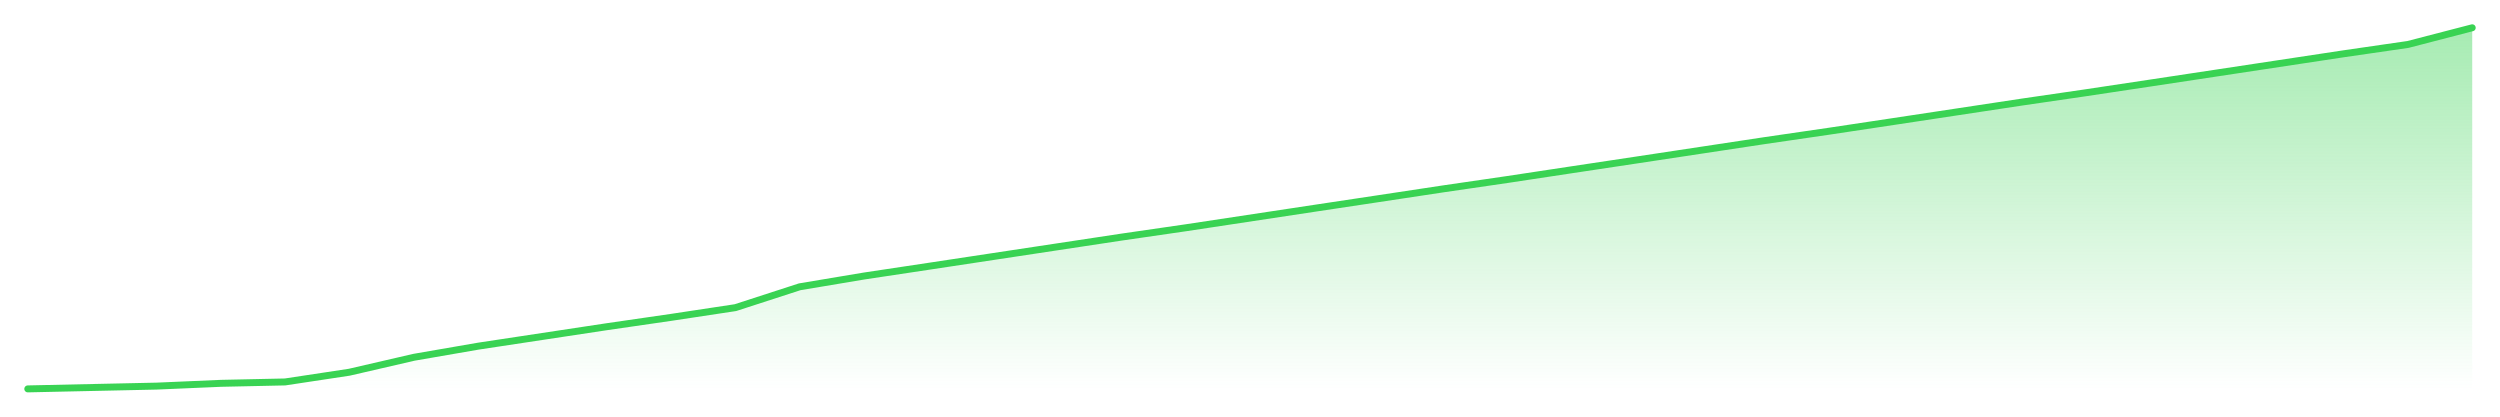
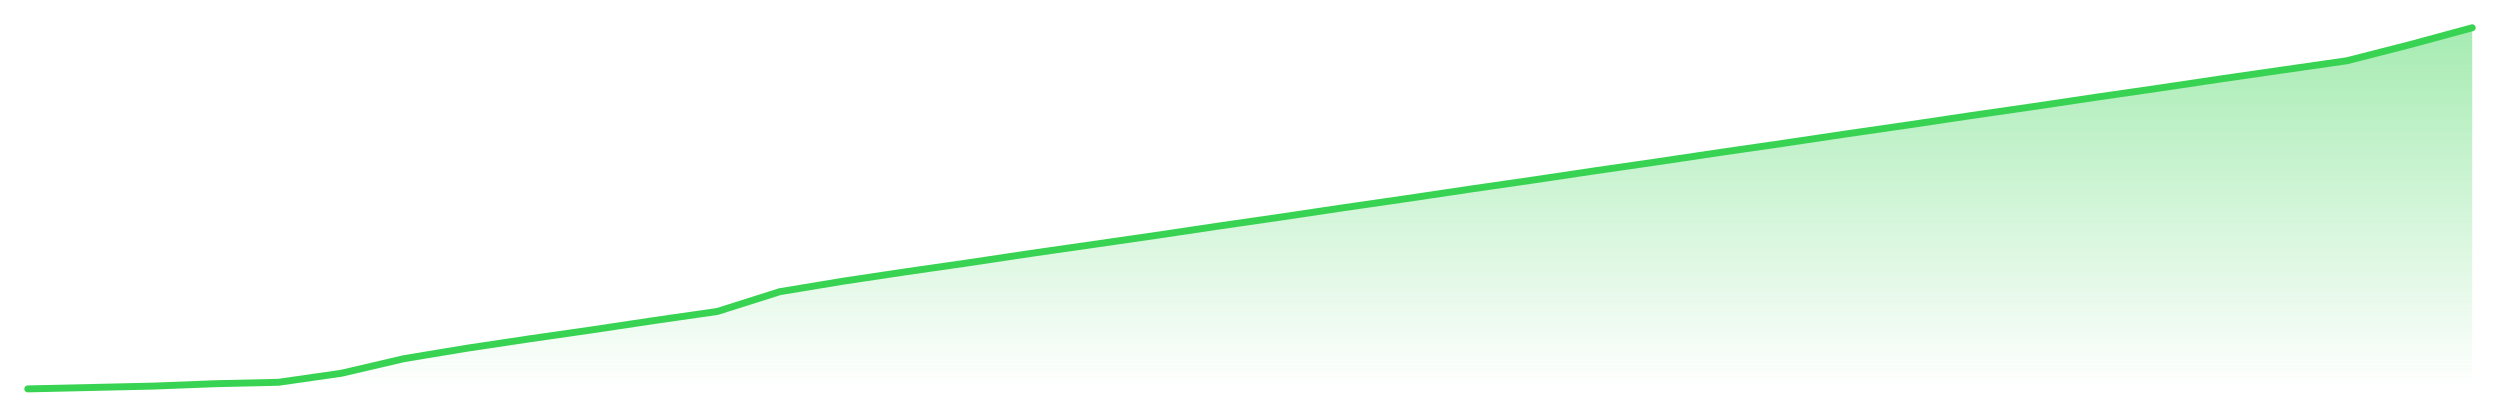
<svg xmlns="http://www.w3.org/2000/svg" viewBox="0 0 720 120" width="720" height="120" role="img" aria-label="Contribution trend">
  <defs>
    <linearGradient id="g" x1="0" y1="0" x2="0" y2="1">
      <stop offset="0%" stop-color="#39d353" stop-opacity="0.45" />
      <stop offset="100%" stop-color="#39d353" stop-opacity="0" />
    </linearGradient>
  </defs>
-   <polygon fill="url(#g)" points="8,112 8.0,112.0 26.5,111.6 45.1,111.2 63.6,110.4 82.1,110.0 100.6,107.2 119.2,102.9 137.7,99.7 156.2,96.9 174.7,94.1 193.3,91.4 211.8,88.6 230.3,82.6 248.8,79.5 267.4,76.7 285.9,73.9 304.4,71.1 322.9,68.3 341.5,65.6 360.0,62.8 378.5,60.0 397.1,57.2 415.6,54.4 434.1,51.7 452.6,48.9 471.2,46.1 489.7,43.3 508.2,40.5 526.7,37.8 545.3,35.0 563.8,32.2 582.3,29.4 600.8,26.7 619.4,23.9 637.9,21.1 656.4,18.3 674.9,15.5 693.5,12.8 712.0,8.0 712,112" />
-   <polyline fill="none" stroke="#39d353" stroke-width="2" stroke-linejoin="round" stroke-linecap="round" points="8.0,112.0 26.5,111.6 45.1,111.2 63.6,110.4 82.1,110.0 100.6,107.2 119.2,102.9 137.7,99.7 156.2,96.9 174.7,94.1 193.3,91.4 211.8,88.6 230.3,82.6 248.8,79.5 267.4,76.7 285.9,73.9 304.4,71.1 322.9,68.3 341.5,65.6 360.0,62.8 378.5,60.0 397.1,57.2 415.6,54.4 434.1,51.7 452.6,48.9 471.2,46.1 489.7,43.3 508.2,40.5 526.7,37.8 545.3,35.0 563.8,32.2 582.3,29.4 600.8,26.7 619.4,23.9 637.9,21.1 656.4,18.3 674.9,15.5 693.5,12.8 712.0,8.0" />
+   <polygon fill="url(#g)" points="8,112 8.0,112.0 26.1,111.6 44.1,111.2 62.2,110.5 80.2,110.1 98.3,107.5 116.3,103.3 134.4,100.3 152.4,97.6 170.5,95.0 188.5,92.3 206.6,89.7 224.6,84.0 242.7,81.0 260.7,78.3 278.8,75.7 296.8,73.0 314.9,70.4 332.9,67.8 351.0,65.1 369.0,62.5 387.1,59.8 405.1,57.2 423.2,54.5 441.2,51.9 459.3,49.2 477.3,46.6 495.4,43.9 513.4,41.3 531.5,38.6 549.5,36.0 567.6,33.3 585.6,30.7 603.7,28.0 621.7,25.4 639.8,22.7 657.8,20.1 675.9,17.5 693.9,12.9 712.0,8.0 712,112" />
+   <polyline fill="none" stroke="#39d353" stroke-width="2" stroke-linejoin="round" stroke-linecap="round" points="8.0,112.0 26.1,111.6 44.1,111.2 62.2,110.5 80.2,110.1 98.3,107.5 116.3,103.3 134.4,100.3 152.4,97.6 170.5,95.0 188.5,92.3 206.6,89.7 224.6,84.0 242.7,81.0 260.7,78.3 278.8,75.7 296.8,73.0 314.9,70.4 332.9,67.8 351.0,65.1 369.0,62.5 387.1,59.8 405.1,57.2 423.2,54.5 441.2,51.9 459.3,49.2 477.3,46.6 495.4,43.9 513.4,41.3 531.5,38.6 549.5,36.0 567.6,33.3 585.6,30.7 603.7,28.0 621.7,25.4 639.8,22.7 657.8,20.1 675.9,17.5 693.9,12.9 712.0,8.0" />
</svg>
